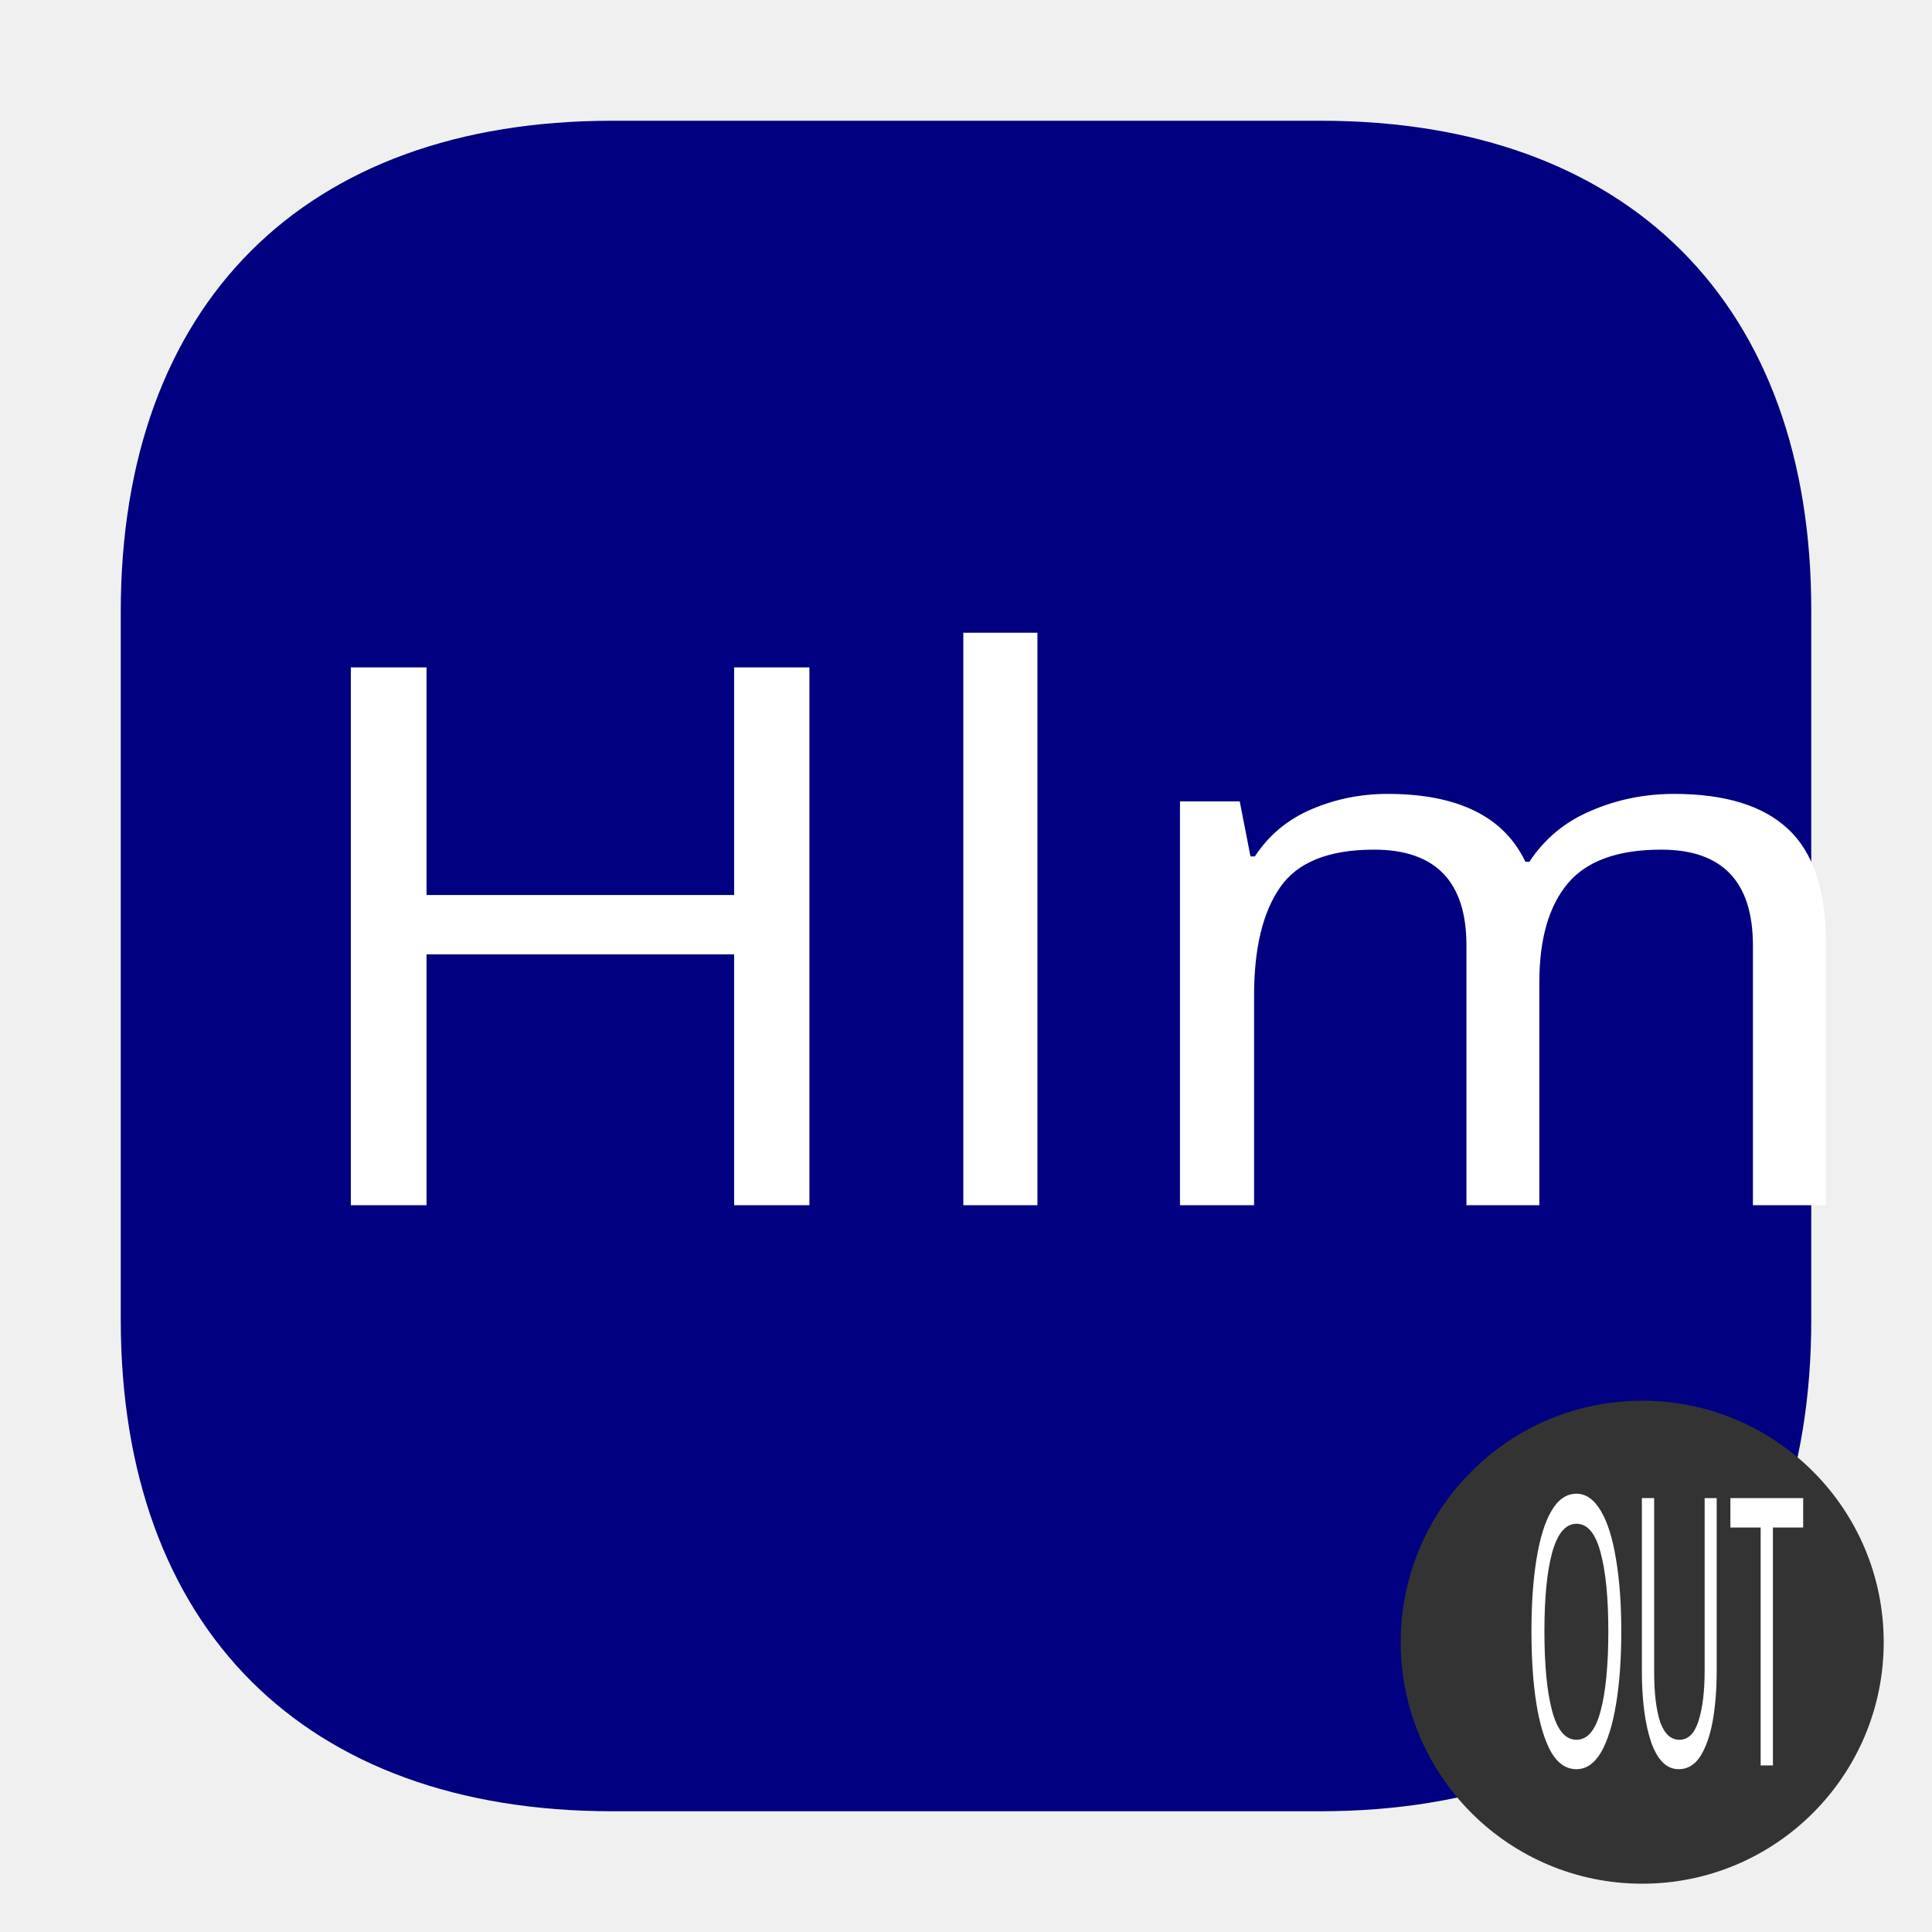
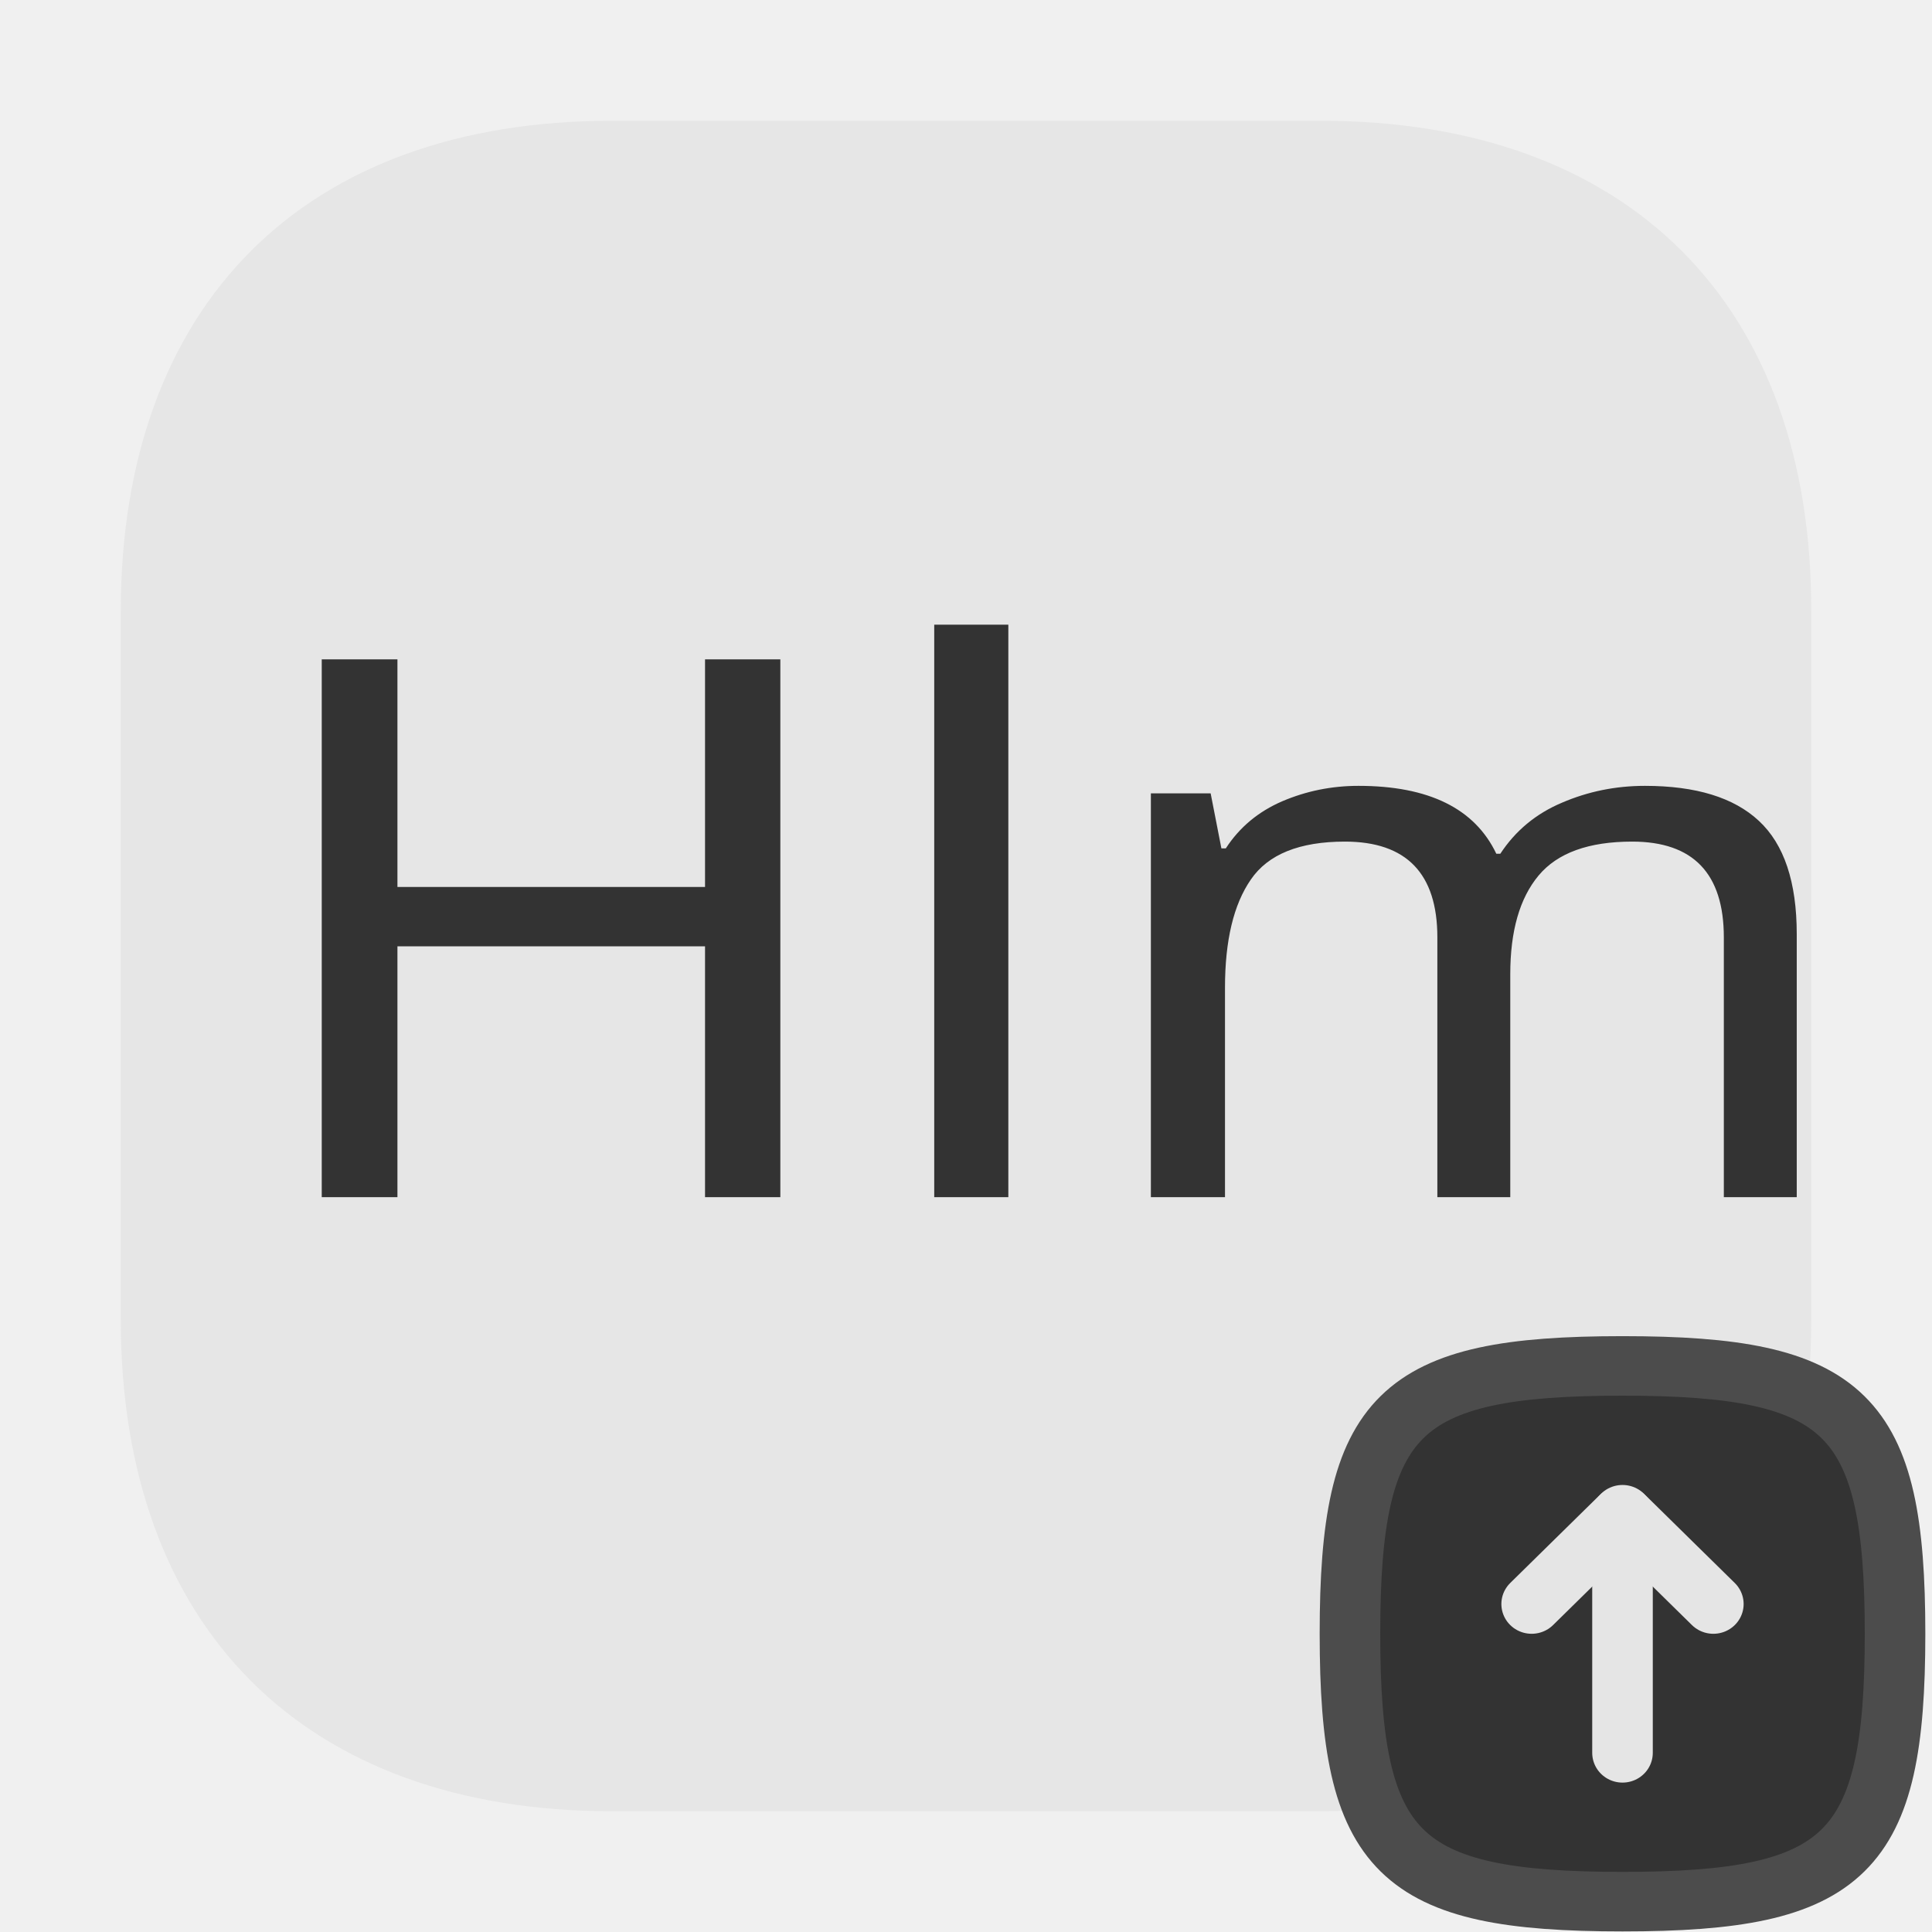
<svg xmlns="http://www.w3.org/2000/svg" width="80mm" height="80mm" viewBox="0 0 80 80" version="1.1" id="svg1">
  <defs id="defs1" />
  <g id="layer1">
-     <path opacity="0.4" d="M 54.69,5 H 25.345 C 12.599,5 5,12.595 5,25.335 V 54.63 C 5,67.405 12.599,75 25.345,75 H 54.655 C 67.401,75 75,67.405 75,54.665 V 25.335 C 75.035,12.595 67.436,5 54.69,5 Z" fill="#292d32" id="path1" style="opacity:1;fill:#000080;stroke-width:3.501" />
-     <text xml:space="preserve" style="font-style:normal;font-variant:normal;font-weight:normal;font-stretch:normal;font-size:32.94px;font-family:'Gentium Book Basic';-inkscape-font-specification:'Gentium Book Basic, Normal';font-variant-ligatures:normal;font-variant-caps:normal;font-variant-numeric:normal;font-variant-east-asian:normal;fill:#333333;fill-opacity:1;stroke-width:0.33" x="10.572" y="52.699" id="text6" transform="scale(1.055896,0.9470629)">
-       <tspan id="tspan6" style="font-style:normal;font-variant:normal;font-weight:normal;font-stretch:normal;font-size:32.94px;font-family:'Gentium Book Basic';-inkscape-font-specification:'Gentium Book Basic, Normal';font-variant-ligatures:normal;font-variant-caps:normal;font-variant-numeric:normal;font-variant-east-asian:normal;fill:#ffffff;stroke-width:0.33" x="10.572" y="52.699">Hlm</tspan>
+     <path opacity="0.4" d="M 54.69,5 H 25.345 C 12.599,5 5,12.595 5,25.335 V 54.63 C 5,67.405 12.599,75 25.345,75 H 54.655 C 67.401,75 75,67.405 75,54.665 V 25.335 C 75.035,12.595 67.436,5 54.69,5 Z" fill="#292d32" id="path1" style="opacity:1;fill:#e6e6e6;stroke-width:3.501" />
+     <text xml:space="preserve" style="font-style:normal;font-variant:normal;font-weight:normal;font-stretch:normal;font-size:32.94px;font-family:'Gentium Book Basic';-inkscape-font-specification:'Gentium Book Basic, Normal';font-variant-ligatures:normal;font-variant-caps:normal;font-variant-numeric:normal;font-variant-east-asian:normal;fill:#333333;fill-opacity:1;stroke-width:0.33" x="9.43" y="52.347" id="text6" transform="scale(1.055896,0.9470629)">
+       <tspan id="tspan6" style="font-style:normal;font-variant:normal;font-weight:normal;font-stretch:normal;font-size:32.94px;font-family:'Amiri Quran';-inkscape-font-specification:'Amiri Quran, Normal';font-variant-ligatures:normal;font-variant-caps:normal;font-variant-numeric:normal;font-variant-east-asian:normal;fill:#333333;stroke-width:0.33" x="9.43" y="52.347">Hlm</tspan>
    </text>
-     <circle style="opacity:1;fill:#333333;fill-opacity:1;stroke-width:0.265" id="path2" cx="68" cy="68" r="10" />
-     <text xml:space="preserve" style="font-style:normal;font-variant:normal;font-weight:normal;font-stretch:normal;font-size:9.351px;font-family:'Gentium Book Basic';-inkscape-font-specification:'Gentium Book Basic, Normal';font-variant-ligatures:normal;font-variant-caps:normal;font-variant-numeric:normal;font-variant-east-asian:normal;fill:#333333;fill-opacity:1;stroke-width:0.094" x="104.655" y="44.058" id="text6-2" transform="scale(0.6026907,1.659226)">
-       <tspan id="tspan6-7" style="font-style:normal;font-variant:normal;font-weight:normal;font-stretch:normal;font-size:9.351px;font-family:'Gentium Book Basic';-inkscape-font-specification:'Gentium Book Basic, Normal';font-variant-ligatures:normal;font-variant-caps:normal;font-variant-numeric:normal;font-variant-east-asian:normal;fill:#ffffff;stroke-width:0.094" x="104.655" y="44.058">OUT</tspan>
-     </text>
+     <g style="fill:#333333" id="g2" transform="matrix(1.253951,0,0,-1.232429,52.13693,82.44065)">
+       <path d="m 3,12 c 0,-7.412 1.589,-9 9,-9 7.412,0 9,1.589 9,9 0,7.412 -1.589,9 -9,9 -7.412,0 -9,-1.589 -9,-9 z" stroke="#323232" stroke-width="2" id="path1-4" style="fill:#333333;stroke:#4c4c4c;stroke-opacity:1" />
+       <path d="m 9,13 2.913,2.913 v 0 c 0.048,0.048 0.126,0.048 0.174,0 v 0 L 15,13" stroke="#323232" stroke-width="2" stroke-linecap="round" stroke-linejoin="round" id="path3" style="fill:#333333;stroke:#e5e5e5;stroke-opacity:1" />
+       <path d="M 12,16 V 8" stroke="#323232" stroke-width="2" stroke-linecap="round" stroke-linejoin="round" id="path2" style="fill:#e6e6e6;stroke:#e5e5e5;stroke-opacity:1" />
+     </g>
  </g>
</svg>
